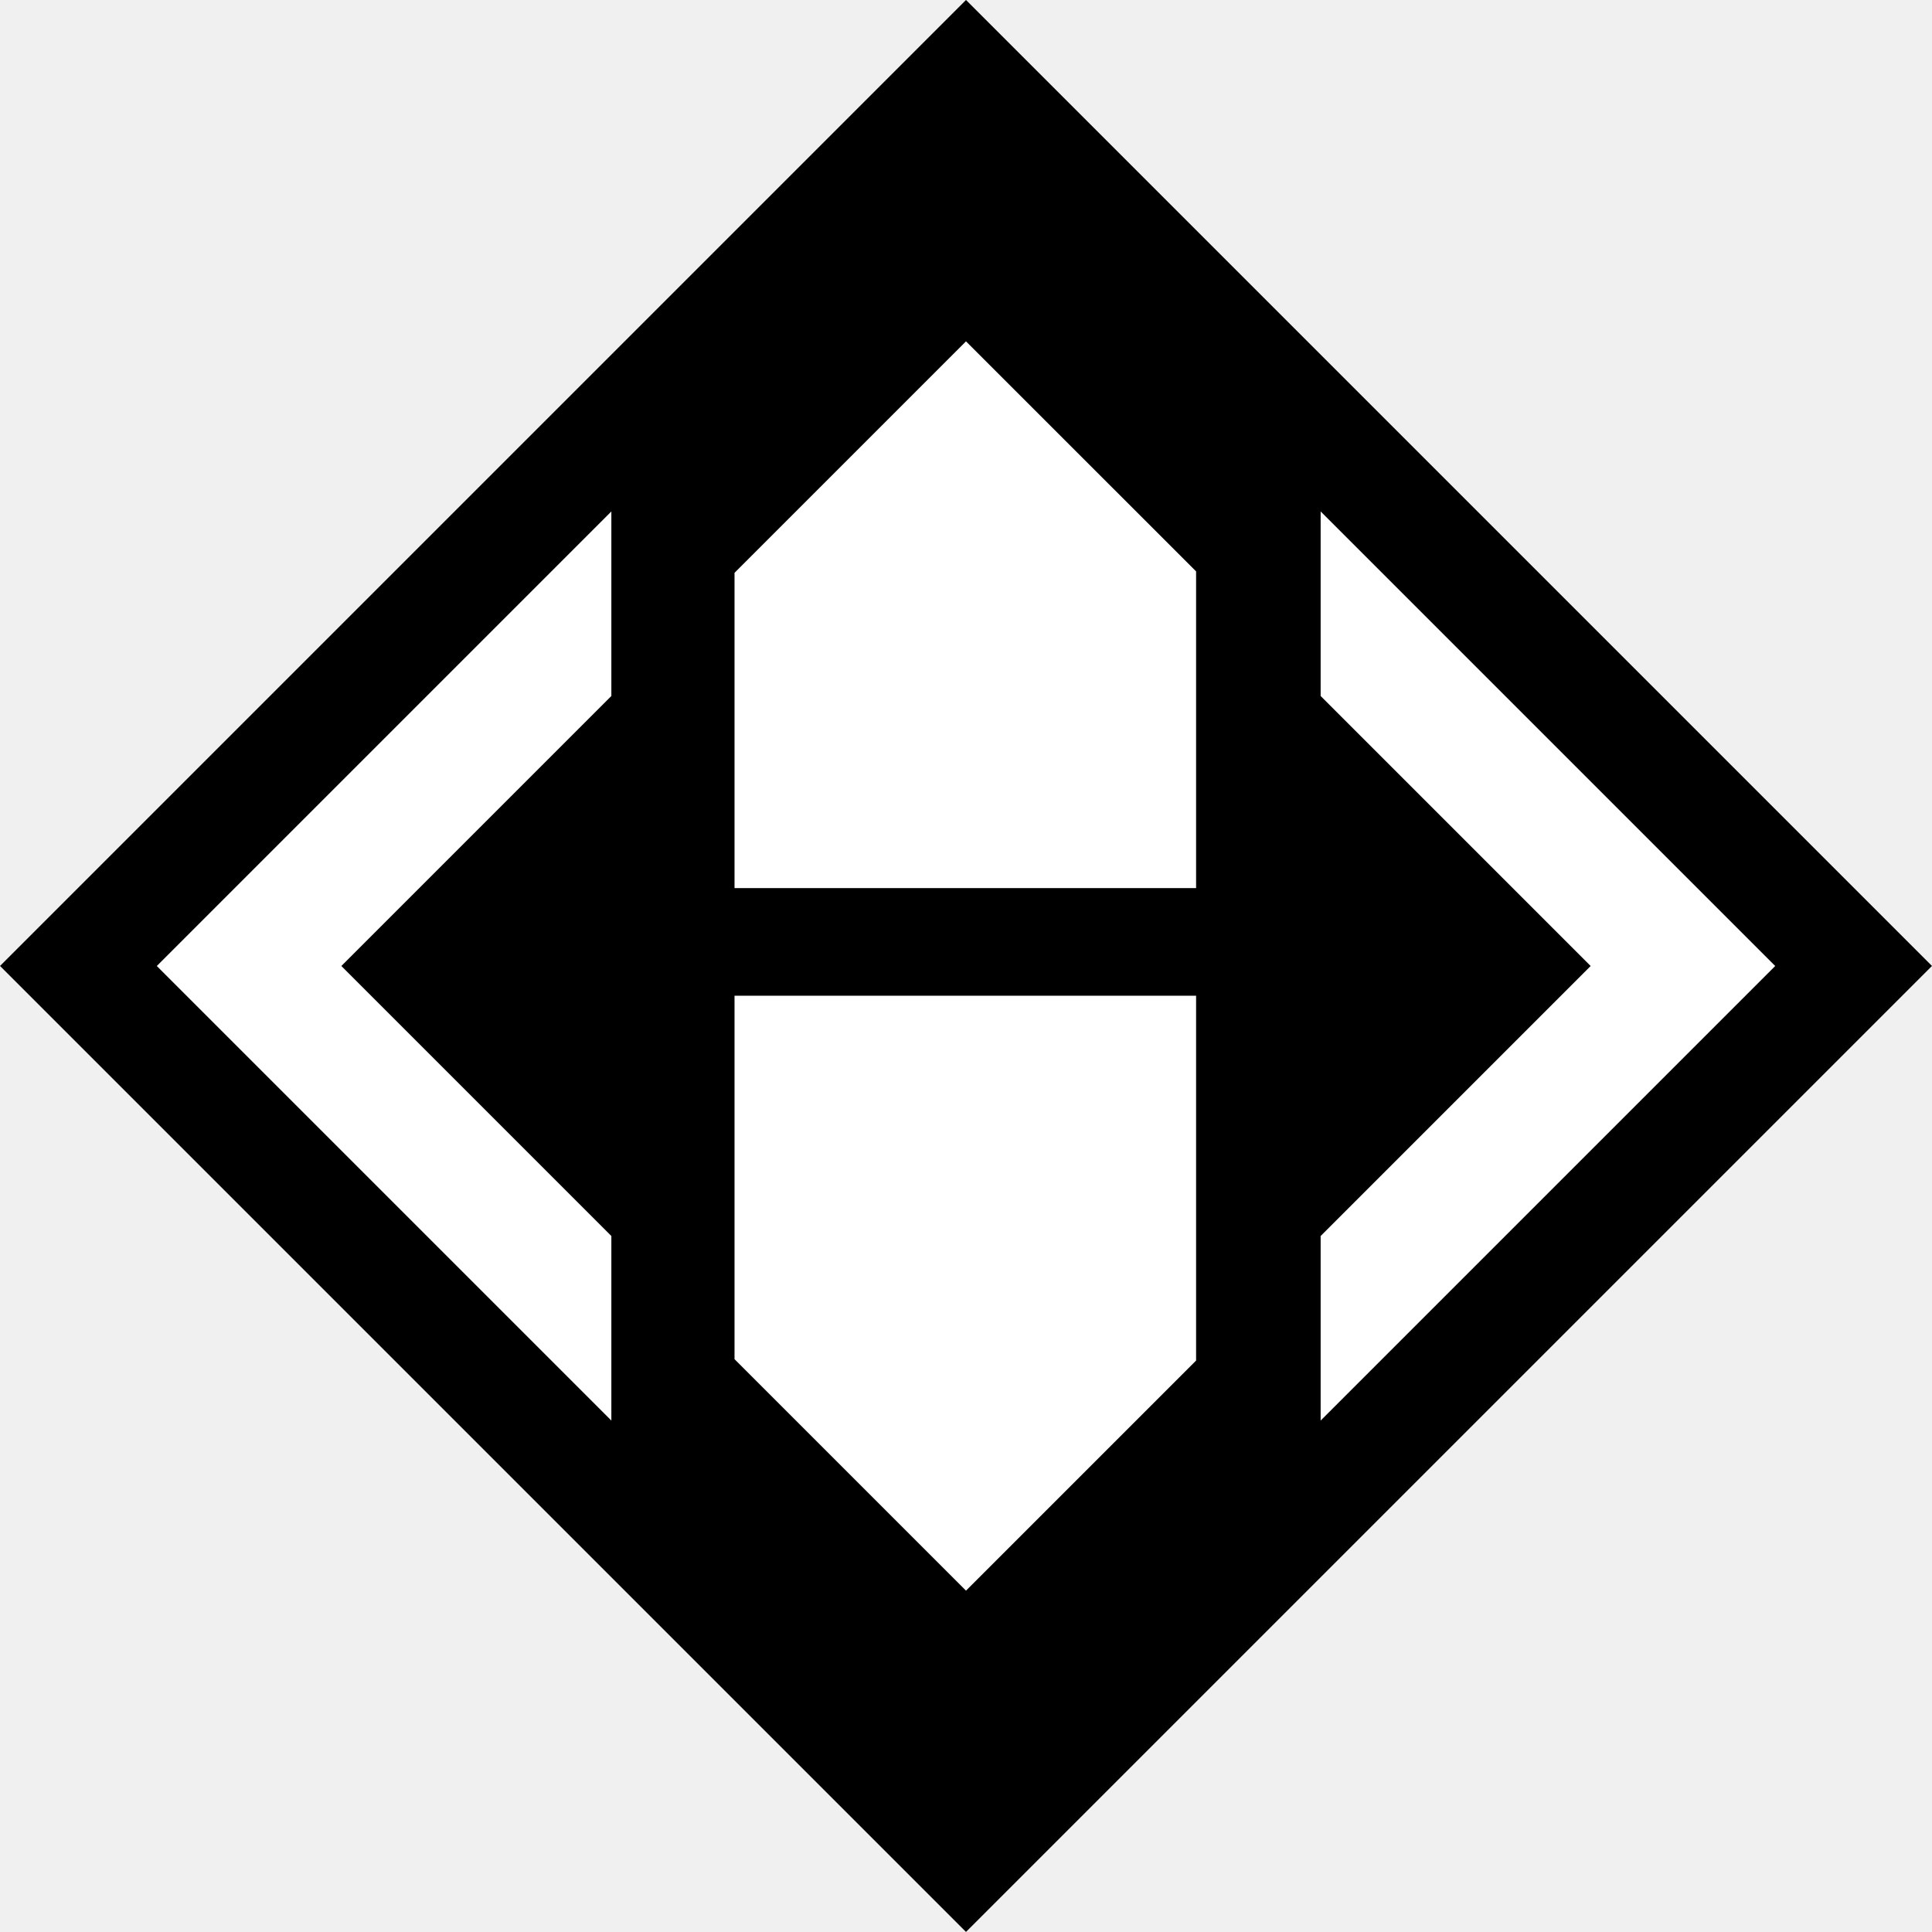
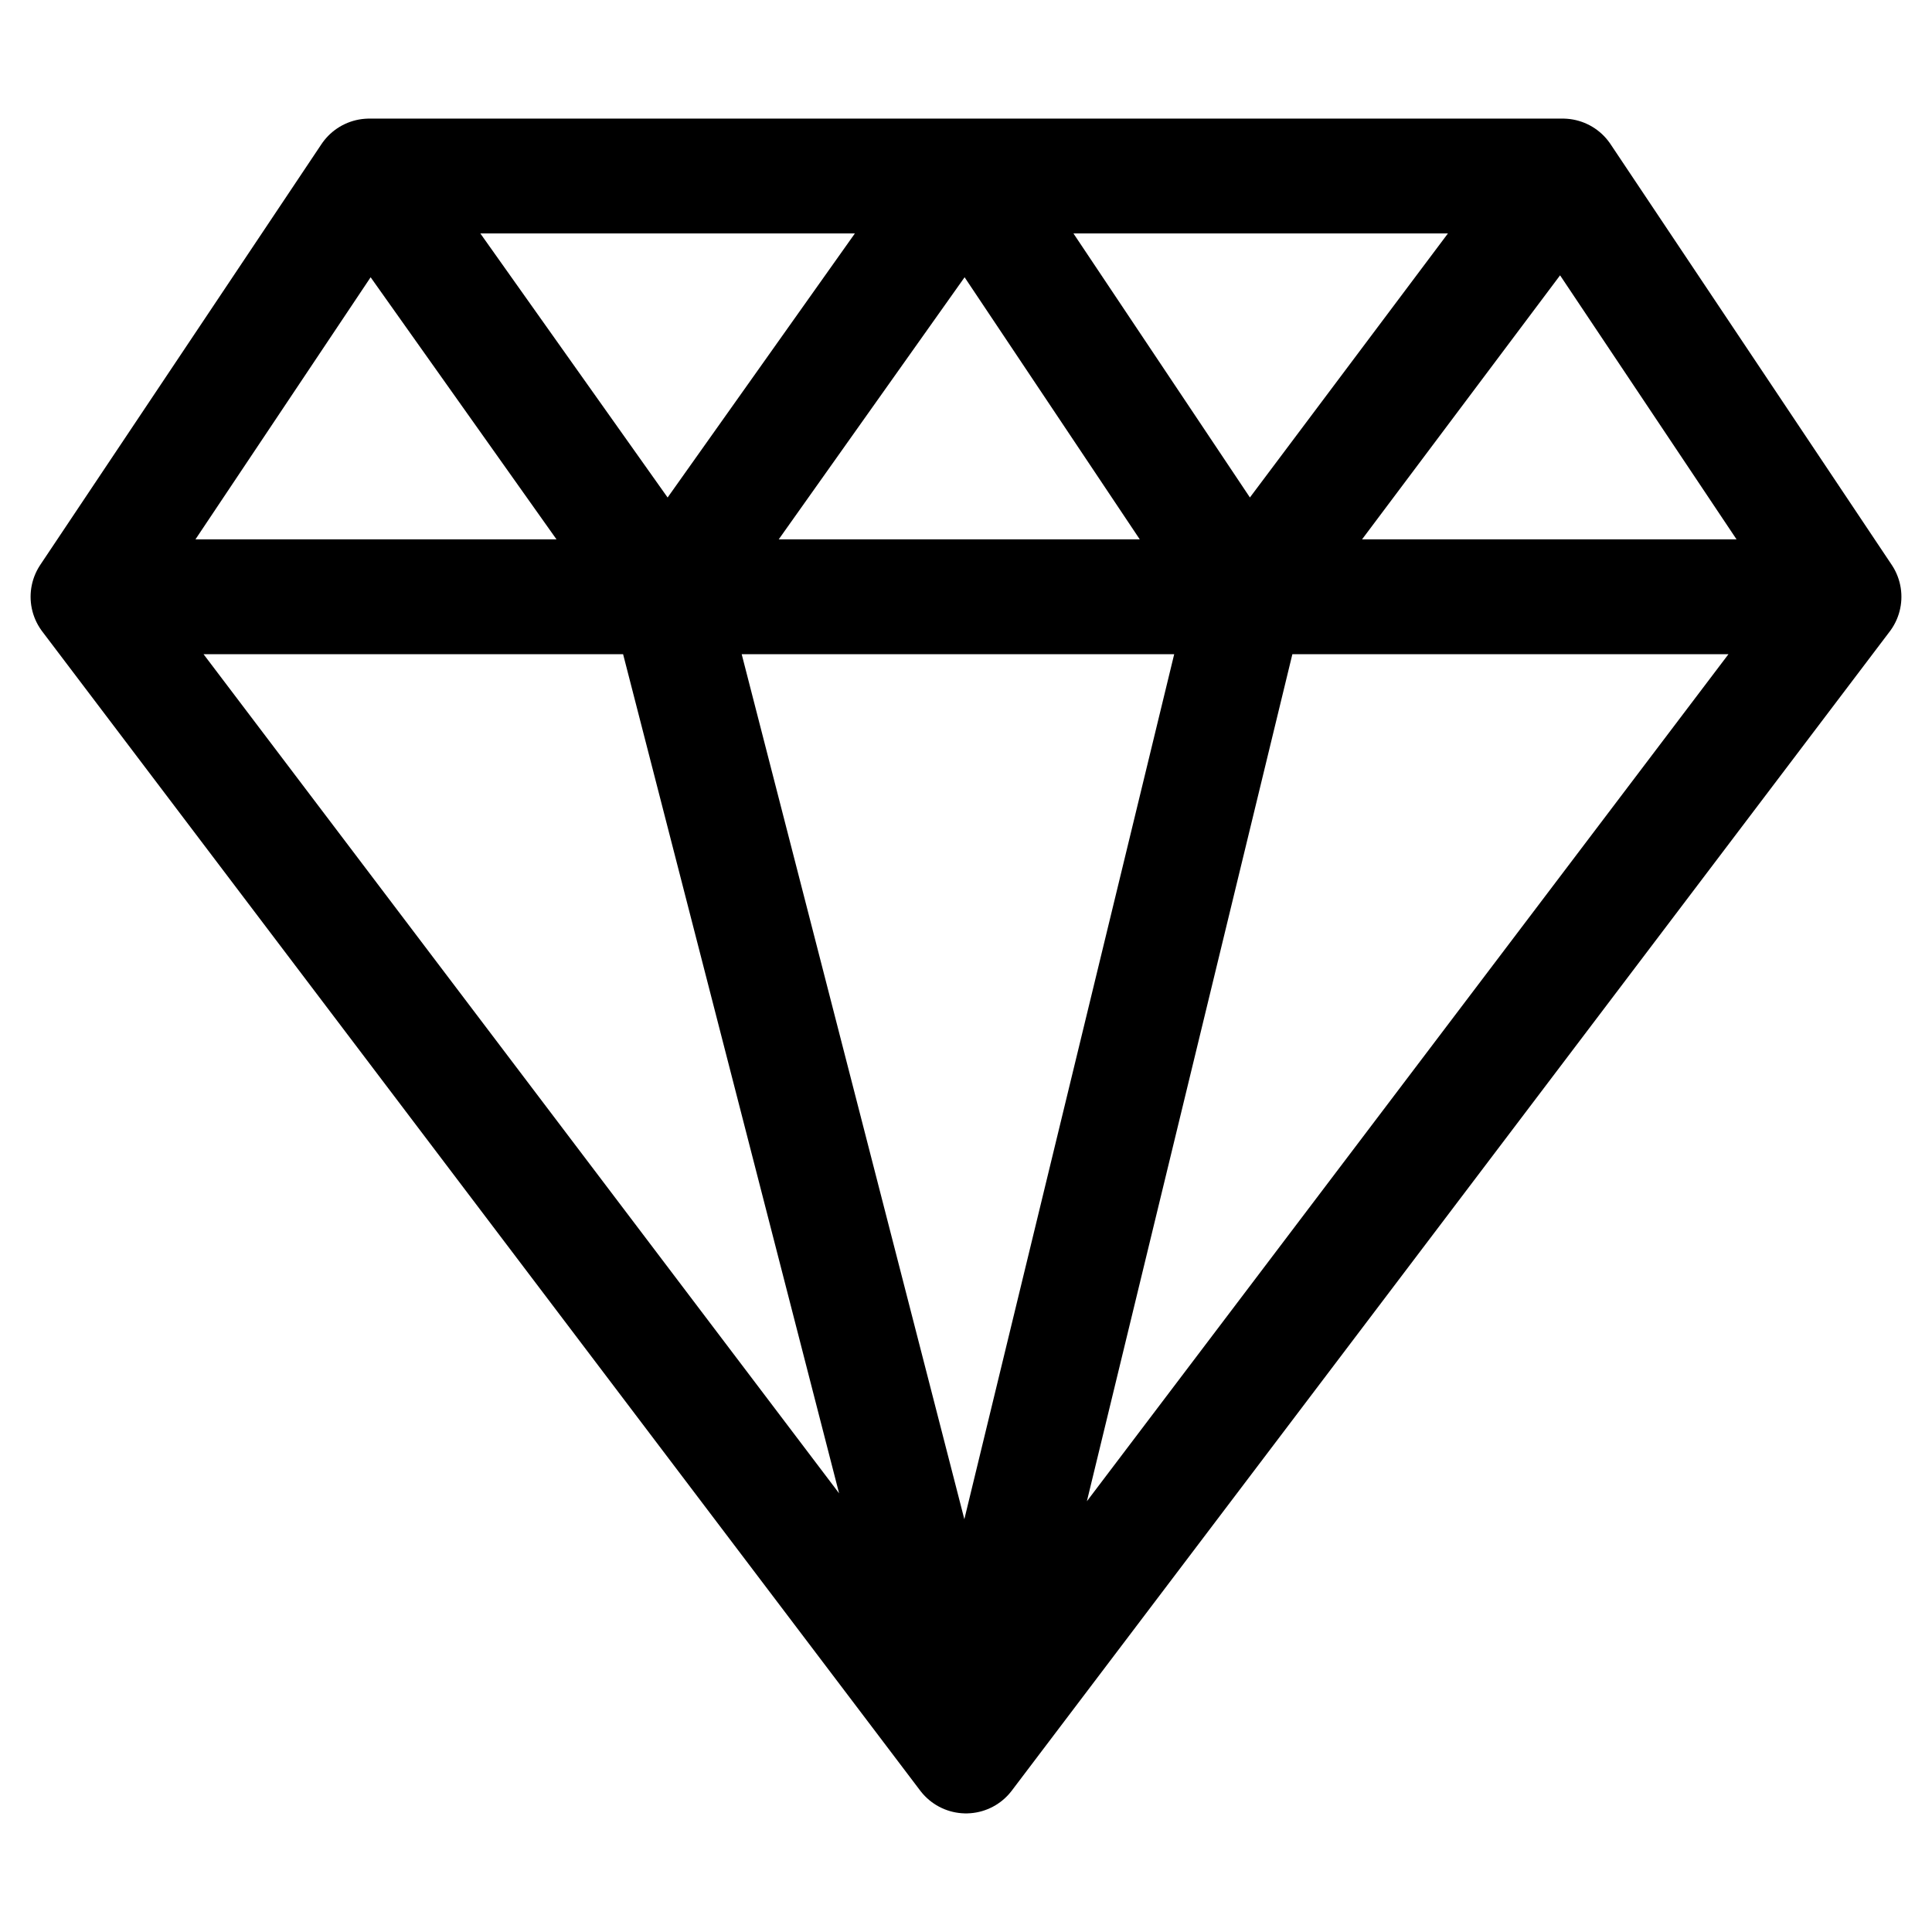
- <svg xmlns="http://www.w3.org/2000/svg" version="1.1" id="Layer_1" x="0px" y="0px" width="32px" height="32px" viewBox="0 0 32 32" enable-background="new 0 0 32 32" xml:space="preserve">
-   <g>
-     <rect x="4.686" y="4.686" transform="matrix(0.7071 0.7071 -0.7071 0.7071 16 -6.6274)" fill="#000000" width="22.627" height="22.627" />
-     <polygon fill="#FFFFFF" points="29.403,16 21.874,23.529 21.874,20.472 26.346,16 21.874,11.528 21.874,8.471  " />
-     <polygon fill="#FFFFFF" points="19.811,9.464 19.811,14.71 12.166,14.71 12.166,9.488 16,5.654  " />
-     <polygon fill="#FFFFFF" points="19.811,16.492 19.811,22.535 16,26.346 12.166,22.512 12.166,16.492  " />
-     <polygon fill="#FFFFFF" points="10.126,11.528 5.654,16 10.126,20.472 10.126,23.529 2.597,16 10.126,8.471  " />
-   </g>
+ <svg xmlns="http://www.w3.org/2000/svg" viewBox="0 0 18.00 18.00">
+   <defs>
+     <style type="text/css">
+     line, polyline, path, rect, circle {
+       fill: none;
+       stroke: #000000;
+       stroke-linecap: round;
+       stroke-linejoin: round;
+       stroke-miterlimit: 10.00;
+     }
+   </style>
+   </defs>
+   <rect width="100%" height="100%" style="stroke: none; fill: #FFFFFF;" />
+   <defs>
+     <clipPath id="cpMHwxOHwxNy4xfDAuOQ==">
+       <rect x="0.00" y="0.90" width="18.00" height="16.20" />
+     </clipPath>
+   </defs>
+   <polyline points="9.00,16.36 0.82,5.56 3.44,1.64 14.56,1.64 17.18,5.56 9.00,16.36 6.22,5.56 9.00,1.64 11.62,5.56 9.00,16.36 0.82,5.56 17.18,5.56 14.56,1.64 11.62,5.56 6.22,5.56 3.44,1.64 " style="stroke-width: 1.07;" clip-path="url(#cpMHwxOHwxNy4xfDAuOQ==)" />
+   <defs>
+     <clipPath id="cpMHwxOHwxOHww">
+       <rect x="0.00" y="0.00" width="18.00" height="18.00" />
+     </clipPath>
+   </defs>
</svg>
